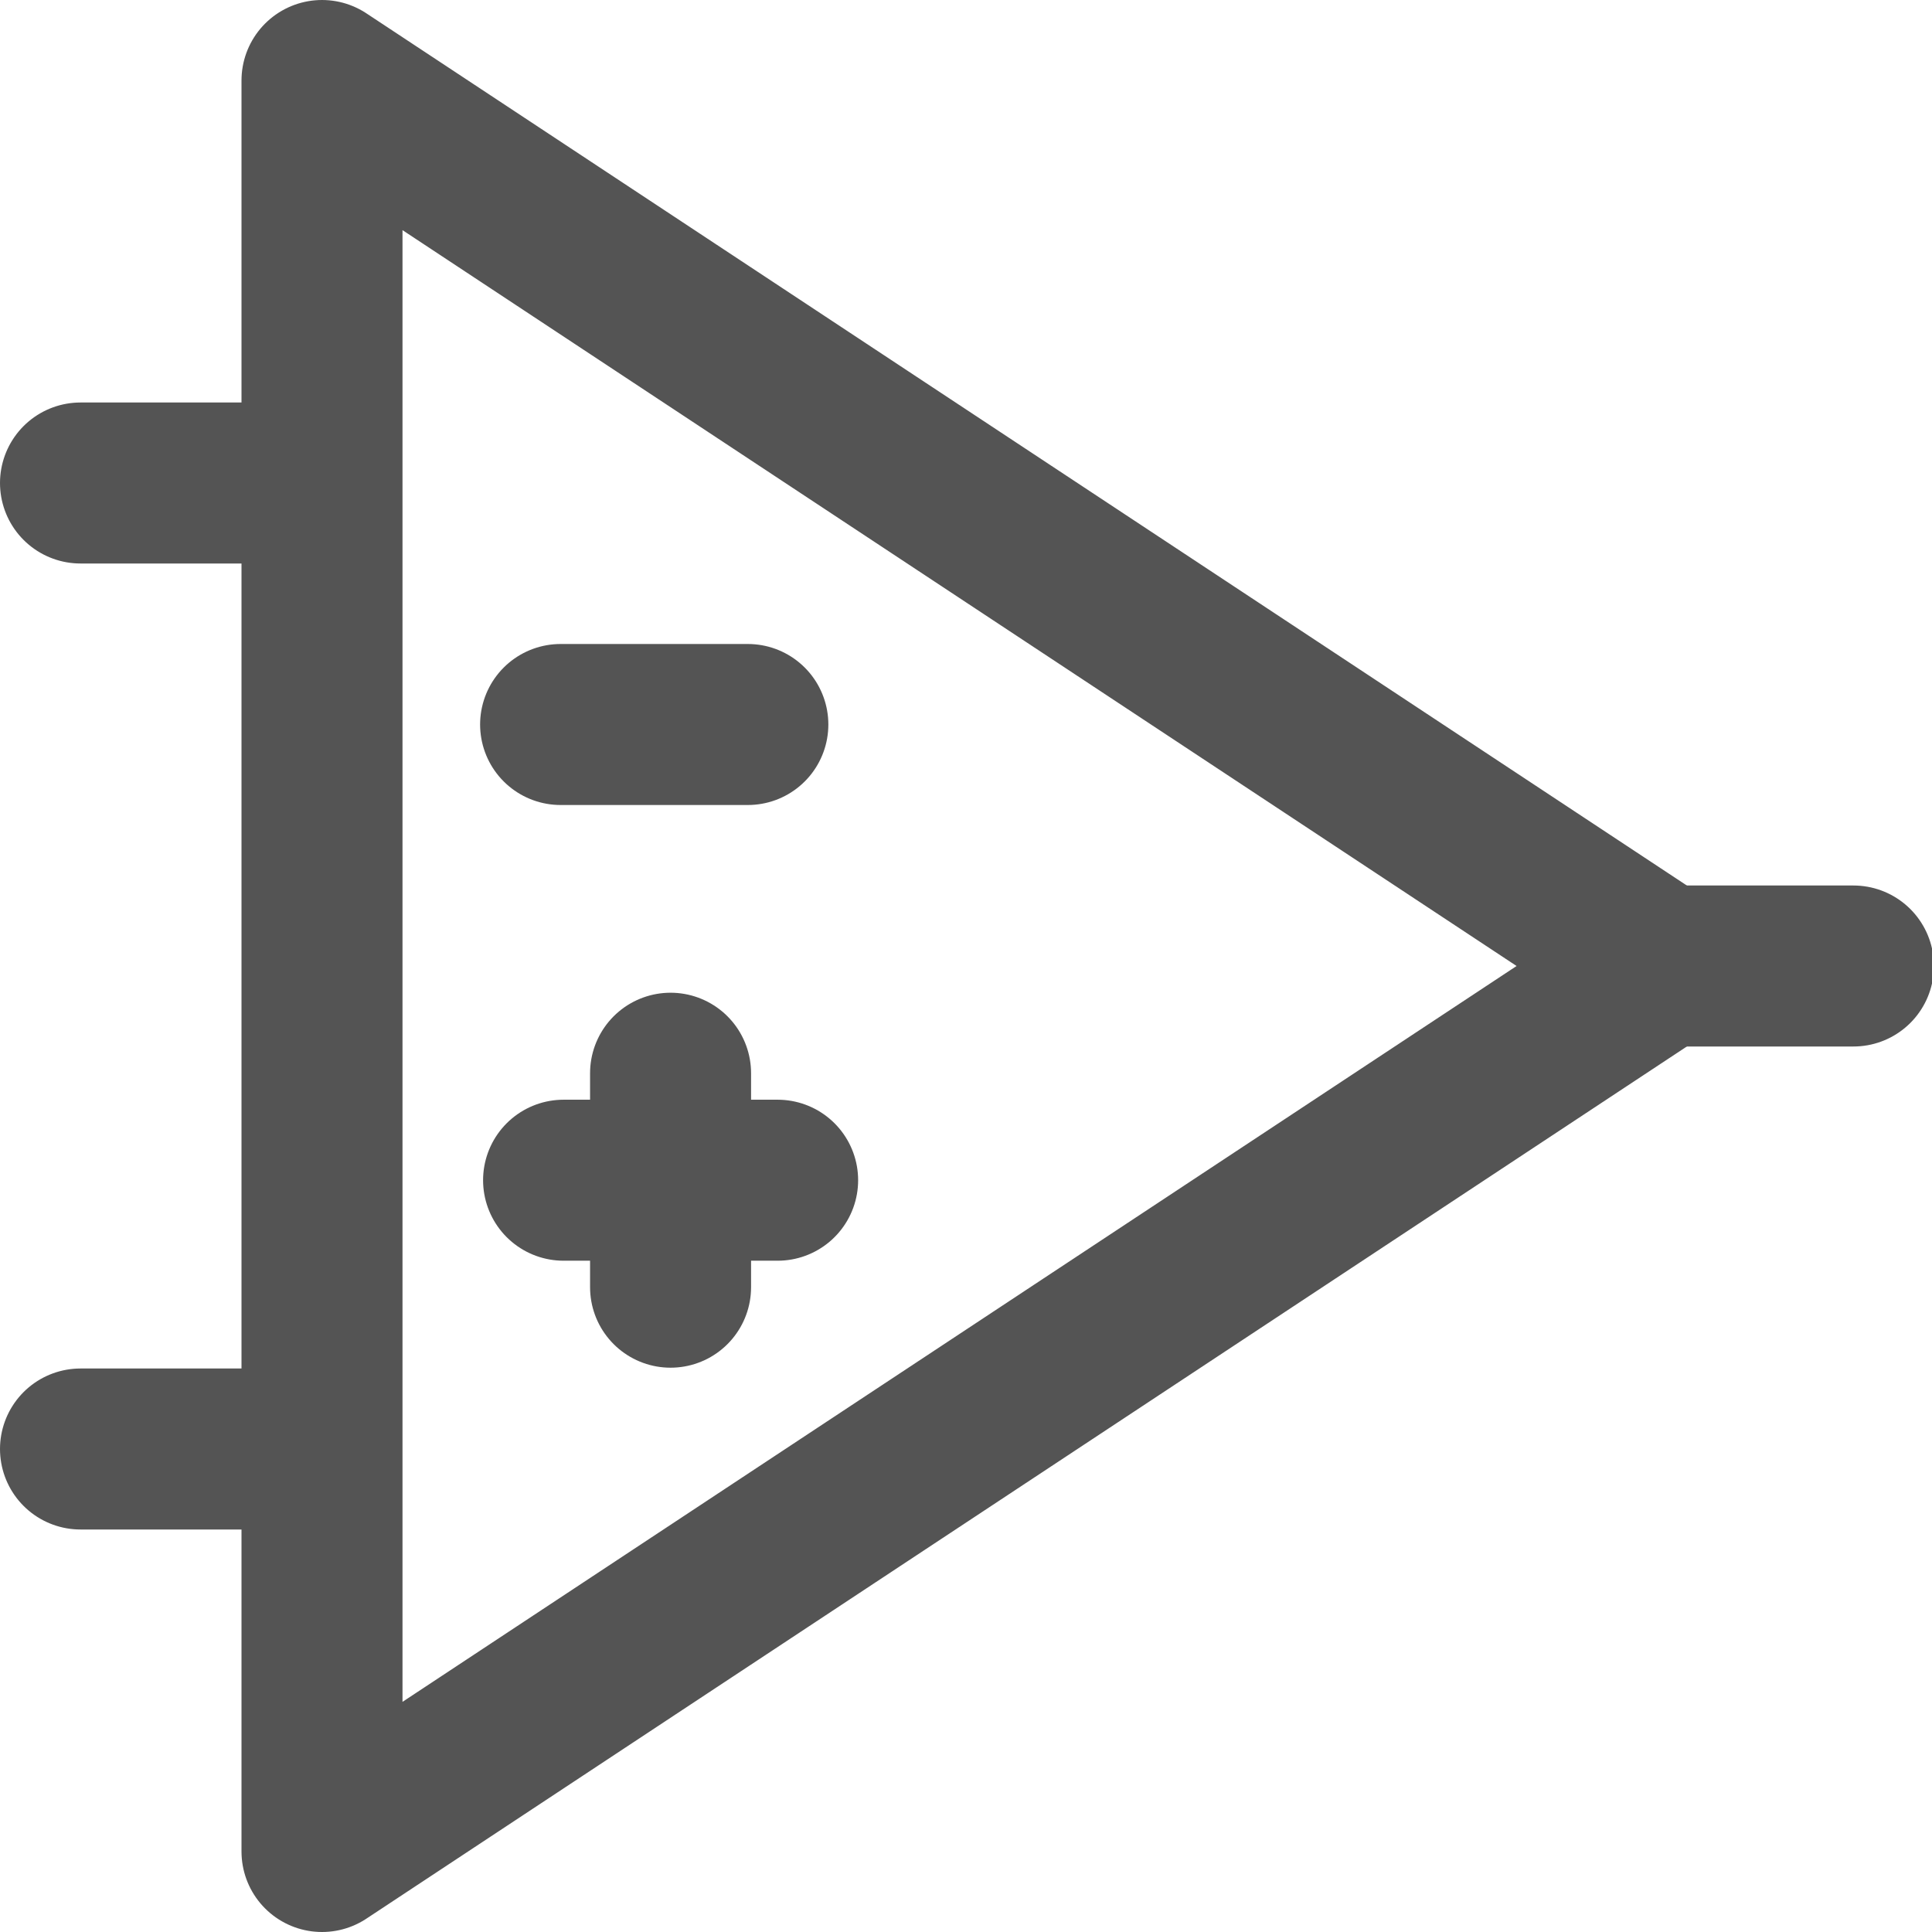
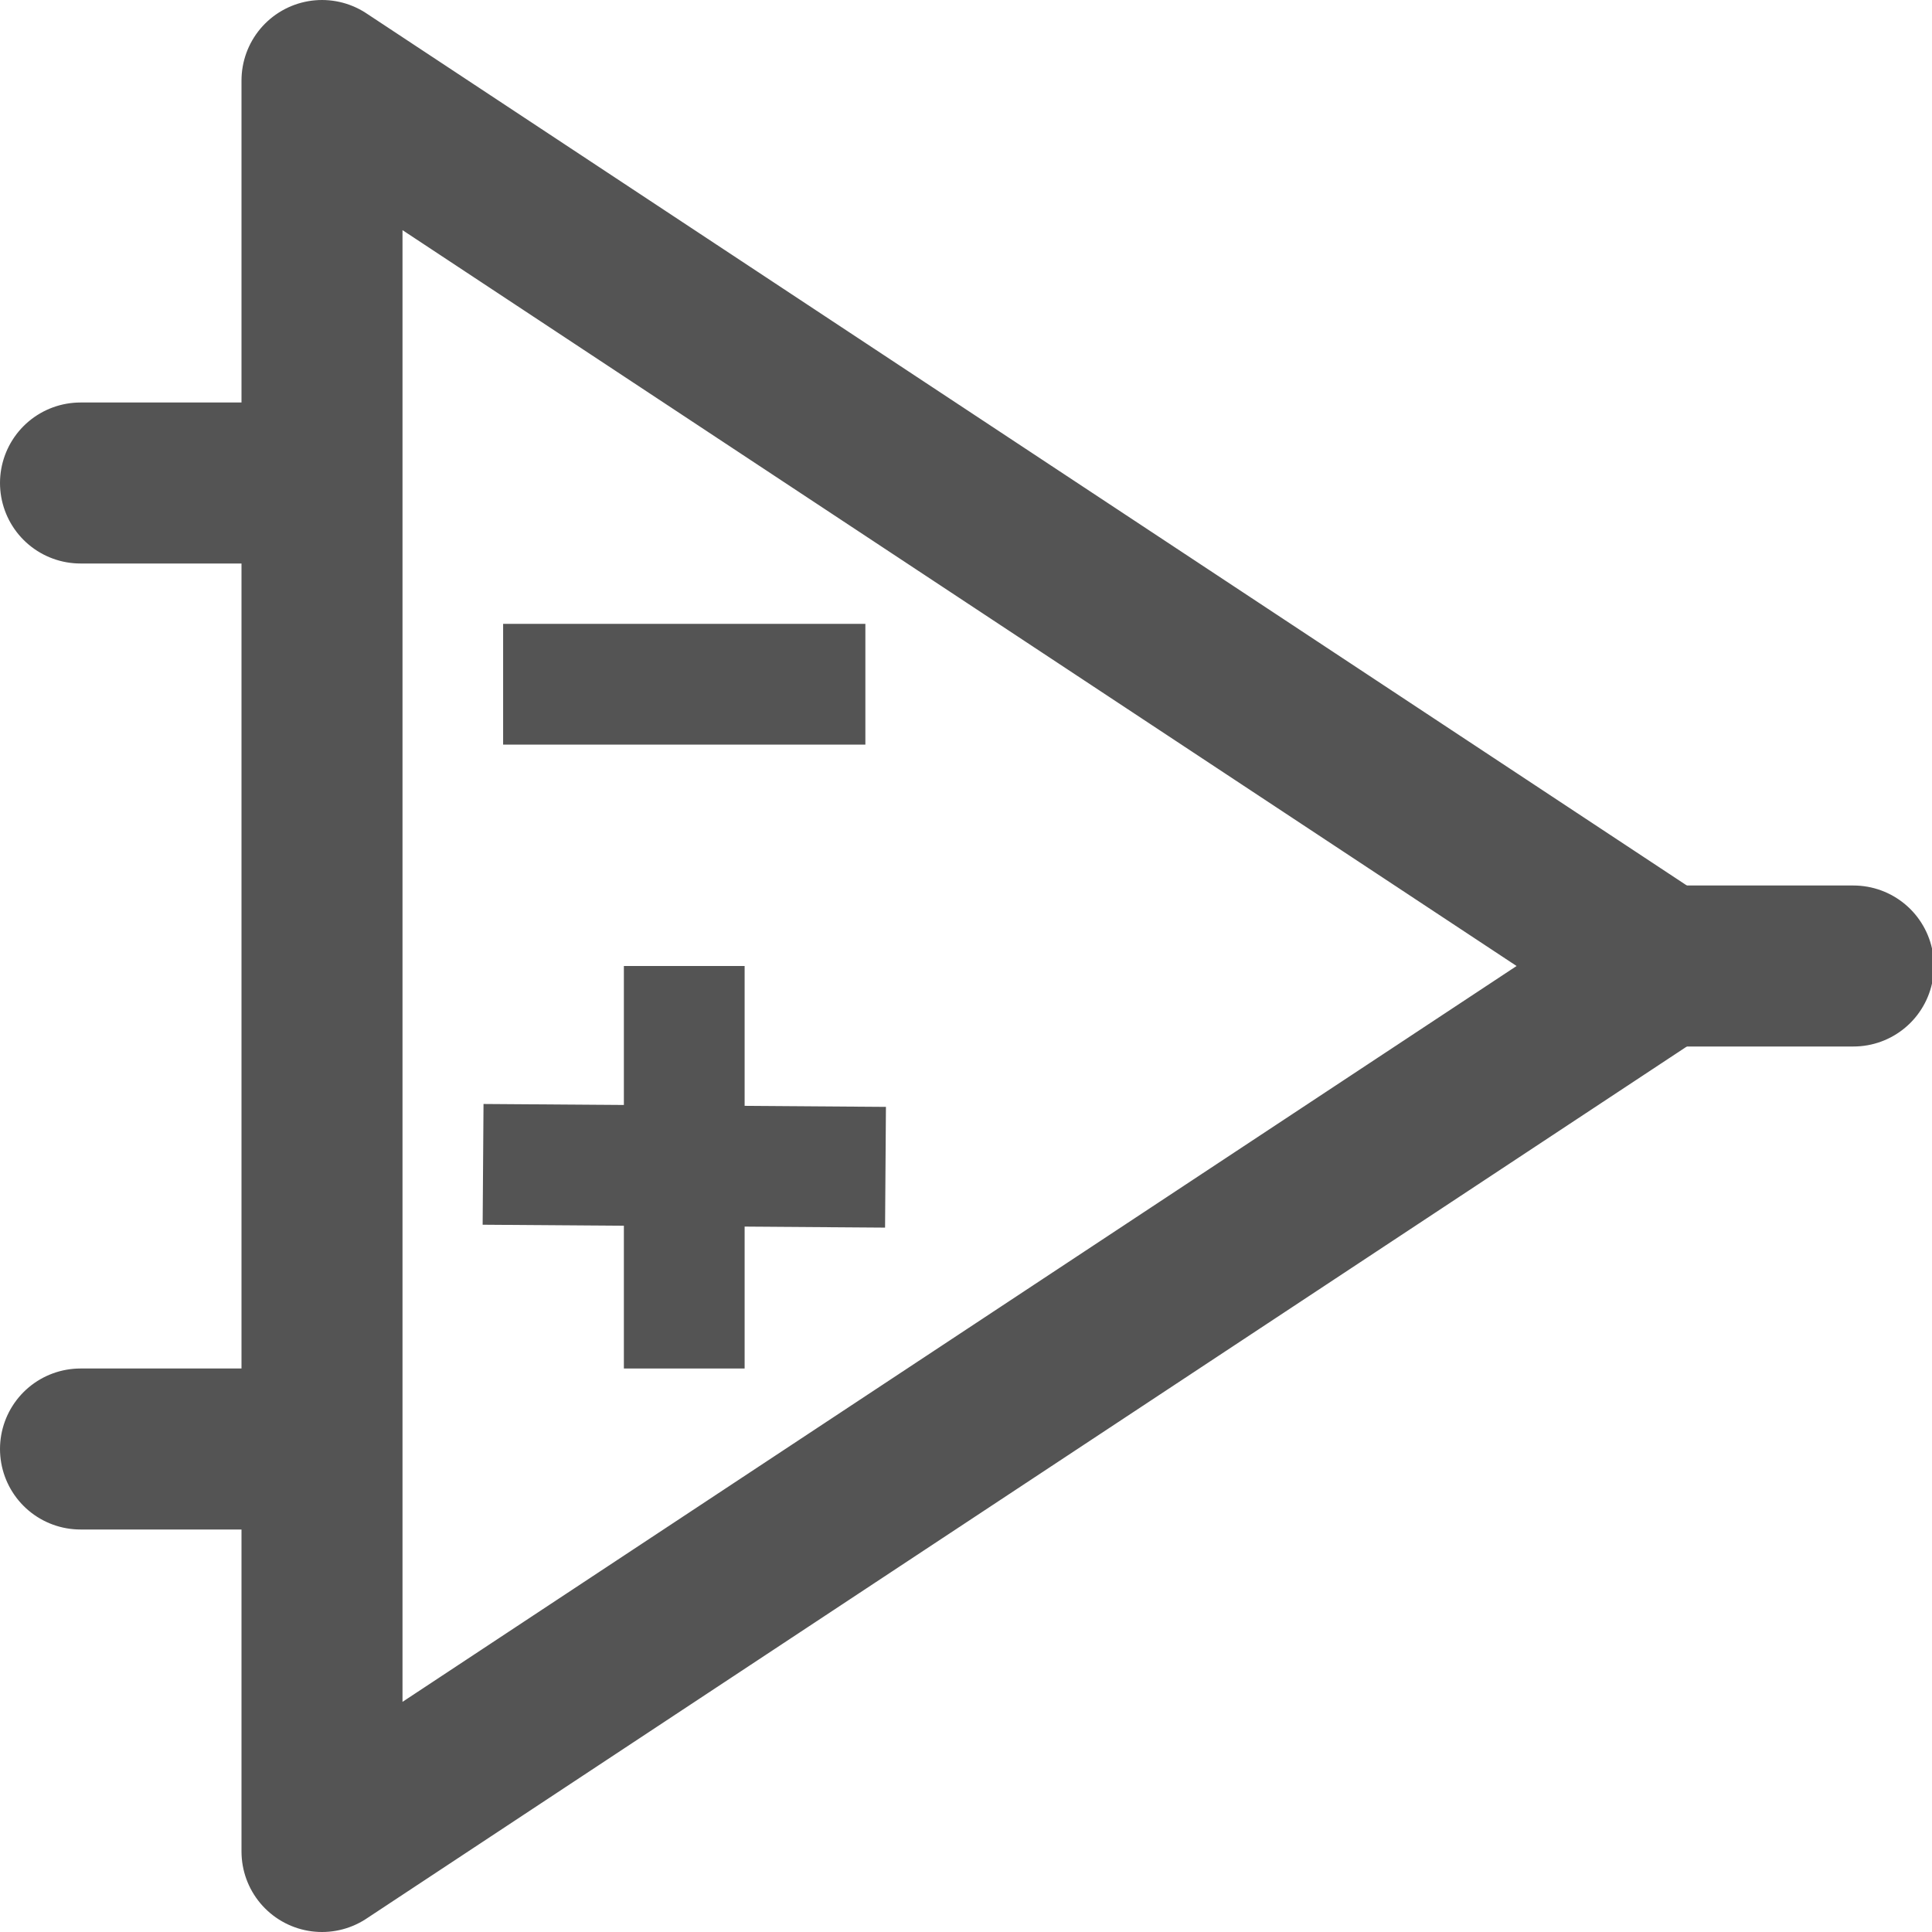
<svg xmlns="http://www.w3.org/2000/svg" id="Слой_1" data-name="Слой 1" viewBox="0 0 24 24" version="1.1">
  <defs id="defs27924">
    <style id="style27922">.cls-1{fill:none;stroke:#545454;stroke-linecap:round;stroke-linejoin:round;stroke-width:2px;}</style>
  </defs>
  <polygon class="cls-1" points="21.654,13 5,2 5,24 " id="polygon27928" transform="translate(-1,-1)" />
  <line class="cls-1" x1="20.654" y1="12" x2="23.024" y2="12" id="line27930" />
  <line class="cls-1" x1="3.922" y1="6" x2="1" y2="6" id="line27932" />
  <line class="cls-1" x1="3.904" y1="18" x2="1" y2="18" id="line27934" />
-   <line class="cls-1" x1="6.964" y1="9" x2="9.29" y2="9" id="line27936" />
-   <line class="cls-1" x1="7.001" y1="14.661" x2="9.66" y2="14.661" id="line27938" />
-   <line class="cls-1" x1="8.33" y1="13.332" x2="8.33" y2="15.99" id="line27940" />
+   <path id="line27936" style="fill:none;stroke:#545454;stroke-width:1.5;stroke-linecap:square;stroke-linejoin:round;stroke-miterlimit:4;stroke-dasharray:none" d="m 7,8.5 h 3" class="cls-1" />
+   <path style="fill:none;stroke:#545454;stroke-width:1.5;stroke-linecap:butt;stroke-linejoin:miter;stroke-miterlimit:4;stroke-dasharray:none;stroke-opacity:1" d="m 8.5,12 v 5" id="path17250" />
+   <path style="fill:none;stroke:#545454;stroke-width:1.5;stroke-linecap:butt;stroke-linejoin:miter;stroke-miterlimit:4;stroke-dasharray:none;stroke-opacity:1" d="M 6.001,14.464 11,14.5" id="path17252" />
</svg>
